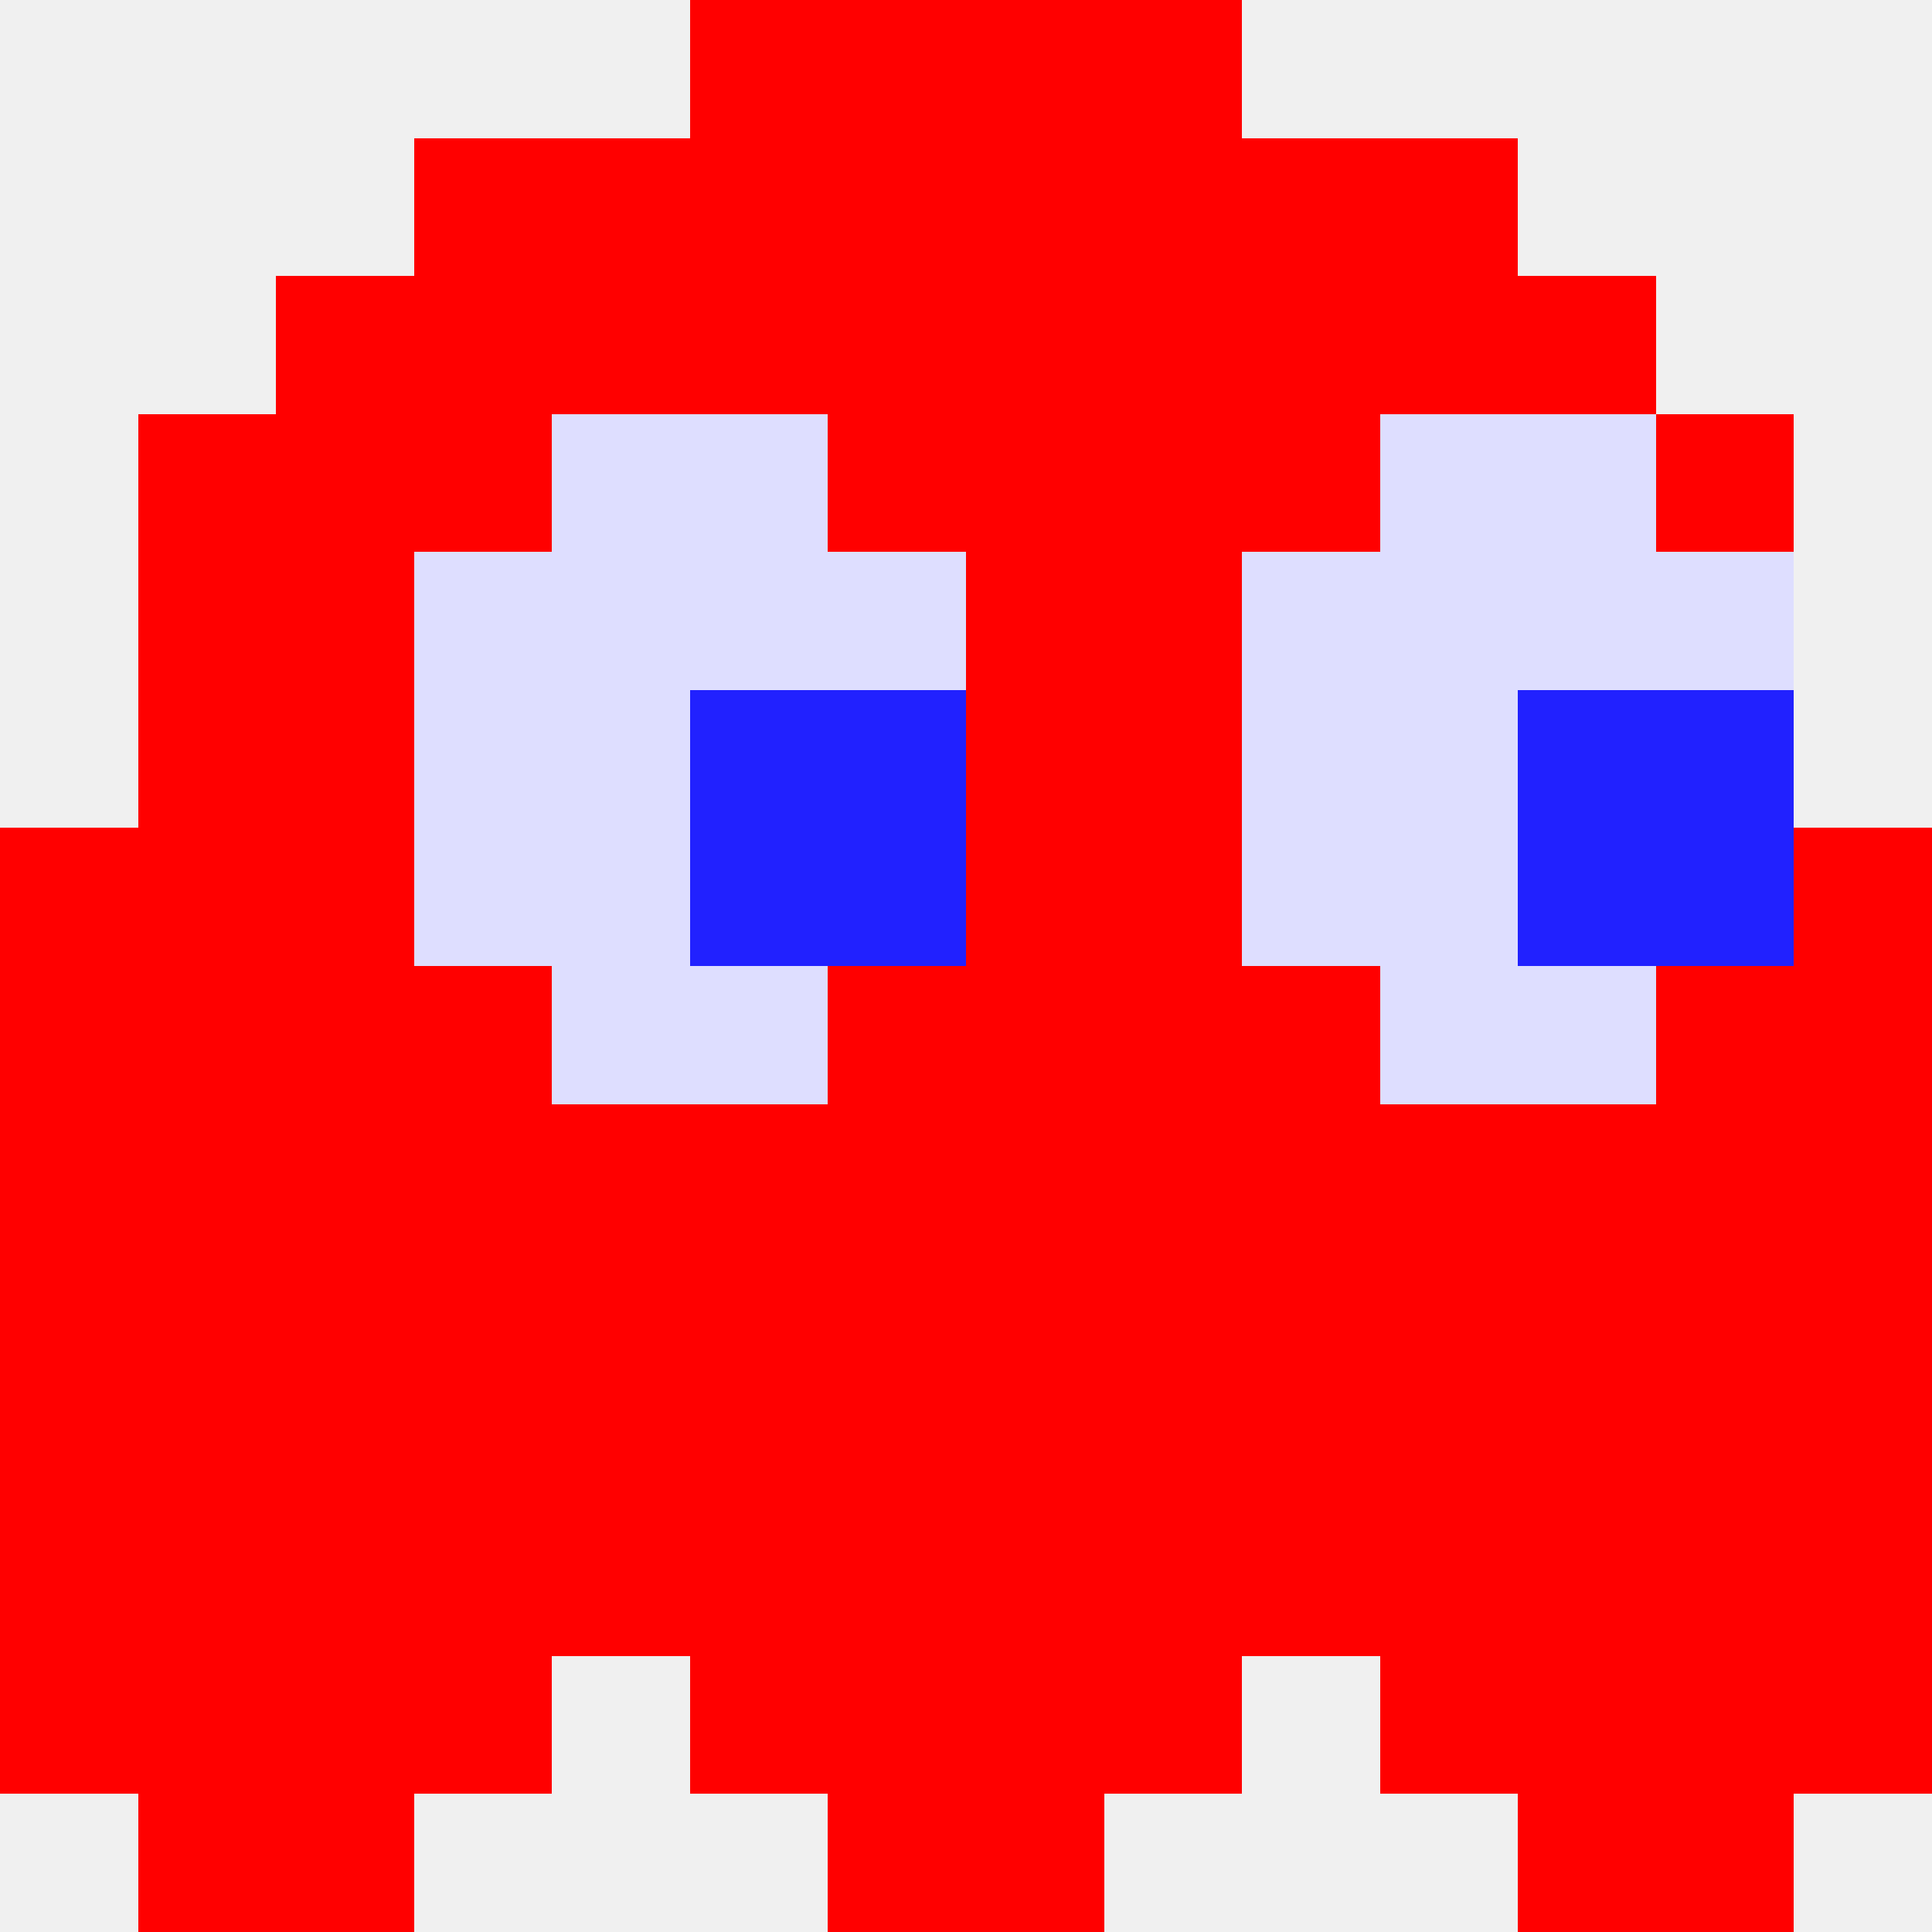
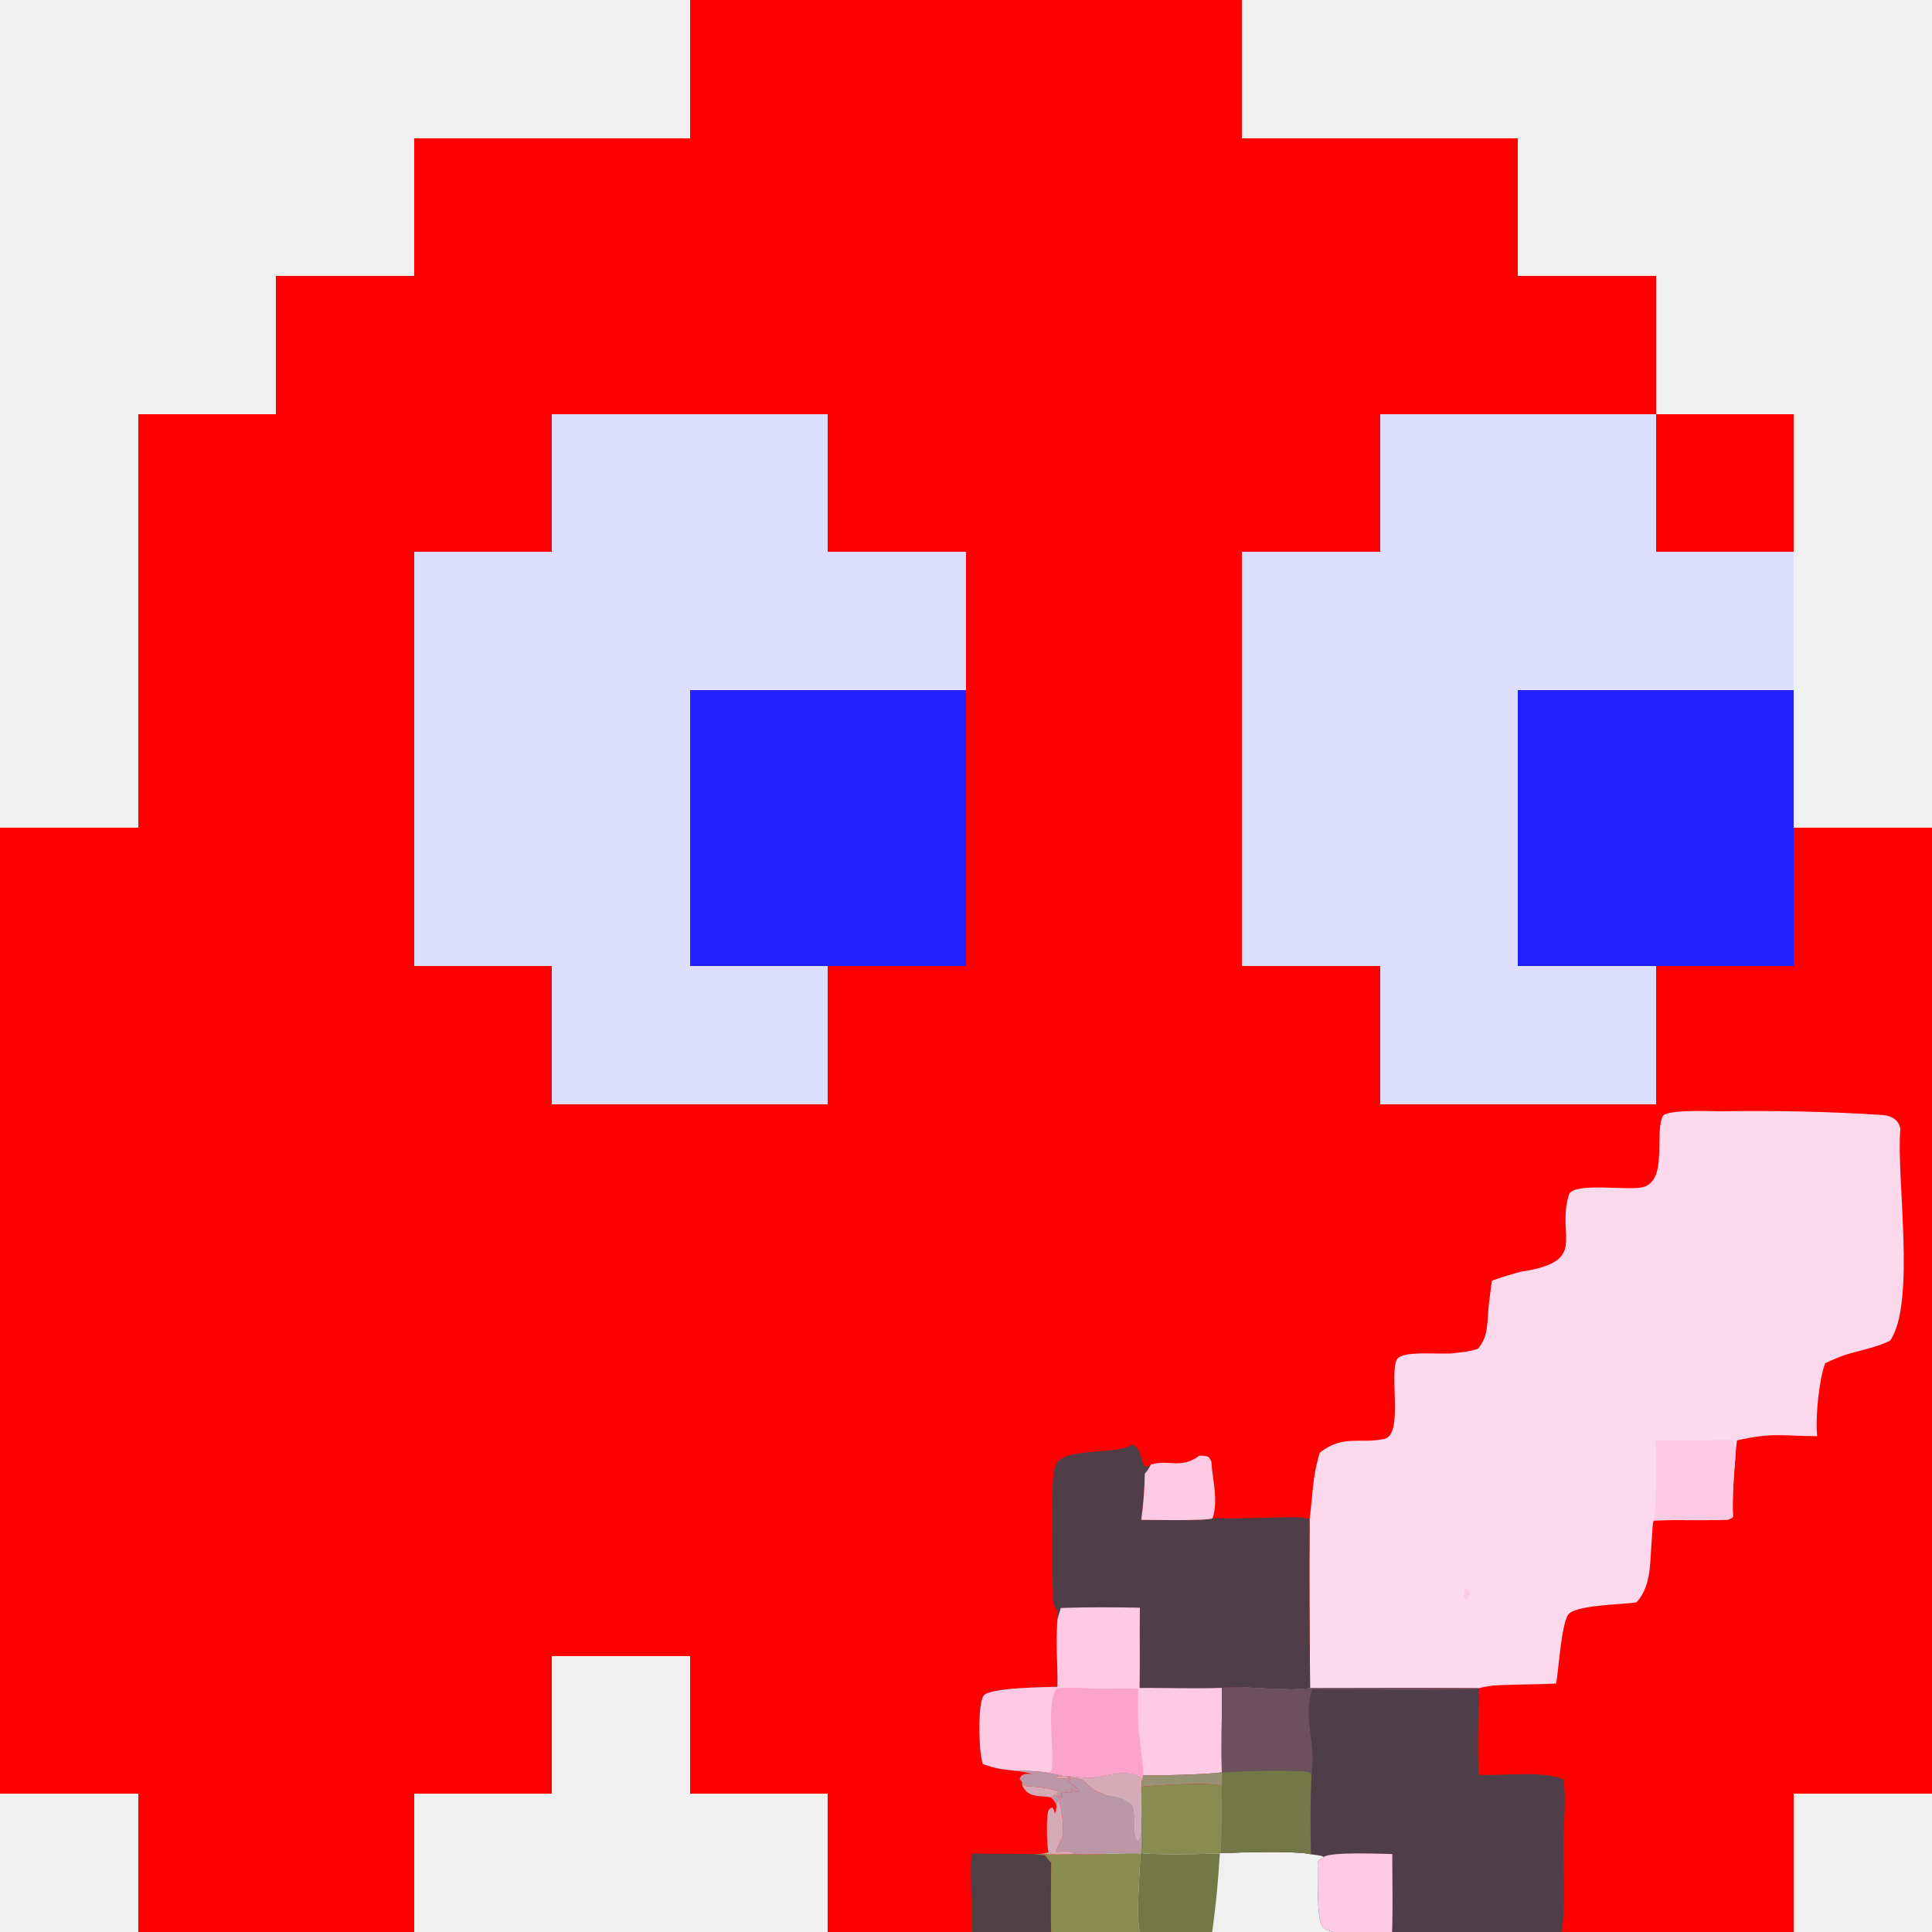
- <svg xmlns="http://www.w3.org/2000/svg" viewBox="0 0 14 14" width="42" height="42" shape-rendering="crispEdges">
-   <g fill="#ff0000">
-     <rect x="5" y="0" width="4" height="1" />
-     <rect x="3" y="1" width="8" height="1" />
-     <rect x="2" y="2" width="10" height="1" />
-     <rect x="1" y="3" width="3" height="1" />
-     <rect x="6" y="3" width="4" height="1" />
-     <rect x="12" y="3" width="1" height="1" />
-     <rect x="1" y="4" width="2" height="1" />
-     <rect x="7" y="4" width="2" height="1" />
-     <rect x="1" y="5" width="2" height="1" />
-     <rect x="7" y="5" width="2" height="1" />
-     <rect x="0" y="6" width="3" height="1" />
-     <rect x="7" y="6" width="2" height="1" />
-     <rect x="13" y="6" width="1" height="1" />
-     <rect x="0" y="7" width="4" height="1" />
-     <rect x="6" y="7" width="4" height="1" />
-     <rect x="12" y="7" width="2" height="1" />
-     <rect x="0" y="8" width="14" height="1" />
-     <rect x="0" y="9" width="14" height="1" />
-     <rect x="0" y="10" width="14" height="1" />
-     <rect x="0" y="11" width="14" height="1" />
-     <rect x="0" y="12" width="4" height="1" />
-     <rect x="5" y="12" width="4" height="1" />
-     <rect x="10" y="12" width="4" height="1" />
-     <rect x="1" y="13" width="2" height="1" />
-     <rect x="6" y="13" width="2" height="1" />
-     <rect x="11" y="13" width="2" height="1" />
+ <svg xmlns="http://www.w3.org/2000/svg" shape-rendering="crispEdges" width="42" height="42" viewBox="0 0 42 42" fill="none">
+   <g clip-path="url(#clip0_68_483)">
+     <path d="M27 0H15V3H27V0Z" fill="#FF0000" />
+     <path d="M33 3H9V6H33V3Z" fill="#FF0000" />
+     <path d="M36 6H6V9H36V6Z" fill="#FF0000" />
+     <path d="M12 9H3V12H12V9Z" fill="#FF0000" />
+     <path d="M30 9H18V12H30V9Z" fill="#FF0000" />
+     <path d="M39 9H36V12H39V9Z" fill="#FF0000" />
+     <path d="M9 12H3V15H9V12Z" fill="#FF0000" />
+     <path d="M27 12H21V15H27V12Z" fill="#FF0000" />
+     <path d="M9 15H3V18H9V15Z" fill="#FF0000" />
+     <path d="M27 15H21V18H27V15Z" fill="#FF0000" />
+     <path d="M9 18H0V21H9V18Z" fill="#FF0000" />
+     <path d="M27 18H21V21H27V18Z" fill="#FF0000" />
+     <path d="M42 18H39V21H42V18Z" fill="#FF0000" />
+     <path d="M12 21H0V24H12V21Z" fill="#FF0000" />
+     <path d="M30 21H18V24H30V21Z" fill="#FF0000" />
+     <path d="M42 21H36V24H42V21Z" fill="#FF0000" />
+     <path d="M42 24H0V27H42V24Z" fill="#FF0000" />
+     <path d="M42 27H0V30H42V27Z" fill="#FF0000" />
+     <path d="M42 30H0V33H42V30Z" fill="#FF0000" />
+     <path d="M42 33H0V36H42V33Z" fill="#FF0000" />
+     <path d="M12 36H0V39H12V36Z" fill="#FF0000" />
+     <path d="M27 36H15V39H27V36Z" fill="#FF0000" />
+     <path d="M42 36H30V39H42V36Z" fill="#FF0000" />
+     <path d="M9 39H3V42H9V39Z" fill="#FF0000" />
+     <path d="M24 39H18V42H24V39Z" fill="#FF0000" />
+     <path d="M39 39H33V42H39V39Z" fill="#FF0000" />
+     <path d="M18 9H12V12H18V9Z" fill="#DEDEFF" />
+     <path d="M36 9H30V12H36V9Z" fill="#DEDEFF" />
+     <path d="M21 12H9V15H21V12Z" fill="#DEDEFF" />
+     <path d="M39 12H27V15H39V12Z" fill="#DEDEFF" />
+     <path d="M15 15H9V18H15V15Z" fill="#DEDEFF" />
+     <path d="M33 15H27V18H33V15Z" fill="#DEDEFF" />
+     <path d="M15 18H9V21H15V18Z" fill="#DEDEFF" />
+     <path d="M33 18H27V21H33V18Z" fill="#DEDEFF" />
+     <path d="M18 21H12V24H18V21Z" fill="#DEDEFF" />
+     <path d="M36 21H30V24H36V21Z" fill="#DEDEFF" />
+     <path d="M21 15H15V18H21V15Z" fill="#2121FF" />
+     <path d="M39 15H33V18H39V15Z" fill="#2121FF" />
+     <path d="M21 18H15V21H21V18Z" fill="#2121FF" />
+     <path d="M39 18H33V21H39V18Z" fill="#2121FF" />
+     <path shape-rendering="auto" d="M32.433 27.84C32.599 27.781 32.976 27.66 33.093 27.641C34.541 27.414 33.828 26.882 34.106 25.975C34.195 25.683 35.412 25.898 35.728 25.804C36.258 25.647 35.964 24.648 36.146 24.267C36.227 24.108 37.243 24.16 37.405 24.158C38.588 24.141 39.763 24.162 40.943 24.241C41.108 24.252 41.294 24.354 41.312 24.55C41.218 25.581 41.658 28.323 41.089 29.146C40.773 29.296 40.485 29.343 40.151 29.443C39.993 29.49 39.829 29.566 39.678 29.635C39.544 29.982 39.459 30.835 39.504 31.221C38.746 31.22 38.572 31.132 37.76 31.313C37.747 31.395 37.741 31.492 37.733 31.576C37.696 32.046 37.654 32.503 37.673 32.975C37.674 32.998 37.574 33.031 37.552 33.037C37.038 33.061 36.503 33.032 35.95 33.055C35.915 33.151 35.925 33.303 35.914 33.407C35.861 33.89 35.925 34.459 35.575 34.834C35.253 34.885 34.223 34.889 34.087 35.107C33.942 35.34 33.885 36.266 33.831 36.598C33.571 36.619 32.532 36.62 32.419 36.649C32.33 36.661 32.266 36.67 32.18 36.692L32.16 36.7L32.148 36.702C30.926 36.695 29.705 36.694 28.483 36.699C28.465 35.472 28.461 34.244 28.47 33.017C28.543 32.483 28.524 32.127 28.691 31.58C29.198 31.176 29.583 31.399 30.1 31.278C30.514 31.182 30.193 29.843 30.37 29.549C30.495 29.341 31.384 29.462 31.629 29.413C31.85 29.383 31.877 29.395 32.123 29.325C32.381 29.043 32.32 28.684 32.369 28.331C32.391 28.166 32.408 28.005 32.433 27.84Z" fill="#FDD9ED" />
+     <path shape-rendering="auto" d="M35.984 31.315C36.415 31.306 36.85 31.322 37.282 31.307C37.416 31.302 37.554 31.299 37.688 31.307C37.696 31.391 37.699 31.499 37.733 31.576C37.696 32.046 37.654 32.503 37.673 32.975C37.674 32.998 37.574 33.031 37.552 33.037C37.038 33.061 36.503 33.032 35.95 33.055C36.009 32.908 36.019 31.527 35.984 31.315Z" fill="#FCCAE3" />
+     <path shape-rendering="auto" d="M31.848 34.529C31.91 34.553 31.888 34.538 31.933 34.595C31.947 34.669 31.926 34.705 31.897 34.775C31.865 34.776 31.873 34.774 31.84 34.759C31.814 34.686 31.835 34.608 31.848 34.529Z" fill="#FCCAE3" />
+     <path shape-rendering="auto" d="M24.598 31.403C24.831 31.465 24.784 31.762 24.892 31.882C24.956 31.889 24.955 31.874 25.019 31.836C24.975 31.928 24.95 31.959 24.887 32.041C24.883 32.386 24.854 32.696 24.811 33.04C25.028 33.041 26.227 33.066 26.36 33.008L26.476 32.997C26.625 33.038 27.947 32.964 28.285 32.989C28.352 33.002 28.403 33.009 28.47 33.017C28.461 34.244 28.465 35.472 28.483 36.699C27.984 36.78 27.033 36.64 26.563 36.692C26.566 37.297 26.549 37.932 26.561 38.53C26.307 38.571 25.155 38.605 24.851 38.592L24.826 38.699L24.788 38.637C24.479 38.435 24.02 38.625 23.7 38.647C23.578 38.655 23.319 38.608 23.144 38.608L23.12 38.607C23.027 38.582 22.844 38.552 22.742 38.532C22.537 38.5 22.306 38.496 22.099 38.497C21.784 38.464 21.66 38.453 21.365 38.35C21.349 38.292 21.337 38.233 21.327 38.173C21.284 37.904 21.256 37.094 21.376 36.871C21.477 36.682 22.748 36.678 22.988 36.669C22.998 36.12 22.941 35.787 22.989 35.201C22.991 35.129 22.99 35.07 22.987 34.998L22.959 34.977C22.912 34.902 22.909 34.883 22.889 34.797C22.899 34.696 22.879 34.349 22.879 34.214C22.88 33.753 22.878 33.292 22.873 32.831C22.894 32.598 22.841 31.944 22.994 31.774C23.262 31.474 24.318 31.617 24.584 31.413L24.598 31.403Z" fill="#4F3D47" />
+     <path shape-rendering="auto" d="M23.062 34.956C23.608 34.936 24.233 34.94 24.78 34.95C24.771 35.532 24.784 36.109 24.774 36.694C25.32 36.691 26.039 36.715 26.563 36.692C26.566 37.297 26.549 37.932 26.561 38.53C26.307 38.571 25.155 38.605 24.851 38.592L24.826 38.7L24.788 38.637C24.479 38.435 24.02 38.625 23.7 38.647C23.578 38.655 23.319 38.608 23.144 38.608L23.12 38.607C23.027 38.582 22.844 38.552 22.742 38.532C22.537 38.5 22.306 38.497 22.099 38.497C21.784 38.464 21.66 38.453 21.365 38.35C21.349 38.292 21.337 38.233 21.327 38.173C21.284 37.904 21.256 37.095 21.376 36.871C21.477 36.682 22.748 36.678 22.988 36.669C22.998 36.12 22.941 35.787 22.989 35.201C23.012 35.12 23.035 35.035 23.062 34.956Z" fill="#FCCAE3" />
+     <path shape-rendering="auto" d="M22.979 36.701C23.267 36.668 23.599 36.706 23.895 36.712C24.153 36.718 24.5 36.693 24.745 36.715C24.734 37.032 24.732 37.252 24.75 37.566C24.761 37.77 24.872 38.462 24.851 38.592L24.826 38.7L24.788 38.637C24.479 38.435 24.02 38.625 23.7 38.647C23.578 38.655 23.319 38.608 23.144 38.608L23.12 38.607C23.026 38.582 22.844 38.552 22.742 38.532C22.762 38.528 22.854 38.514 22.858 38.494C22.941 38.053 22.719 37.056 22.979 36.701Z" fill="#FCA3CB" />
+     <path shape-rendering="auto" d="M28.483 36.699C29.705 36.694 30.926 36.695 32.148 36.702L32.16 36.7C32.135 37.377 32.118 37.906 32.143 38.58C32.736 38.611 33.465 38.487 33.979 38.675C34.055 38.976 33.994 39.695 33.987 40.049C33.978 40.56 34.046 41.608 33.93 42.08C33.854 42.152 33.381 42.138 33.266 42.135C32.284 42.11 31.292 42.161 30.312 42.148C30.291 42.148 30.27 42.148 30.25 42.147C29.982 42.156 28.95 42.093 28.758 41.891C28.61 41.735 28.656 40.755 28.643 40.501C28.641 40.45 28.733 40.403 28.781 40.37C28.728 40.332 28.581 40.324 28.498 40.31L28.43 40.297C28.076 40.236 26.938 40.268 26.534 40.287C26.568 39.803 26.554 39.313 26.563 38.827C26.571 38.746 26.568 38.624 26.568 38.541L26.561 38.53C26.549 37.932 26.566 37.297 26.563 36.692C27.033 36.64 27.984 36.78 28.483 36.699Z" fill="#4F3D47" />
+     <path shape-rendering="auto" d="M28.483 36.699C29.705 36.694 30.926 36.695 32.148 36.702C31.947 36.768 28.954 36.717 28.527 36.726C28.326 37.295 28.585 37.853 28.526 38.417C28.522 38.455 28.519 38.55 28.509 38.58C28.482 39.197 28.485 39.696 28.498 40.31L28.43 40.297C28.076 40.236 26.938 40.268 26.534 40.287C26.568 39.803 26.554 39.313 26.563 38.827C26.571 38.746 26.568 38.624 26.568 38.541L26.561 38.53C26.549 37.932 26.566 37.297 26.563 36.692C27.033 36.64 27.984 36.78 28.483 36.699Z" fill="#6C505C" />
+     <path shape-rendering="auto" d="M26.568 38.541C26.814 38.497 28.227 38.477 28.455 38.524C28.477 38.544 28.494 38.556 28.509 38.581C28.482 39.197 28.485 39.696 28.498 40.31L28.43 40.297C28.076 40.236 26.938 40.268 26.534 40.287C26.568 39.803 26.554 39.313 26.563 38.827C26.571 38.746 26.568 38.624 26.568 38.541Z" fill="#727946" />
+     <path shape-rendering="auto" d="M28.781 40.37C28.892 40.253 30.042 40.301 30.266 40.305C30.267 40.514 30.286 42.083 30.25 42.147C29.982 42.156 28.95 42.093 28.758 41.891C28.61 41.735 28.656 40.755 28.643 40.501C28.641 40.45 28.733 40.403 28.781 40.37Z" fill="#FCCAE3" />
+     <path shape-rendering="auto" d="M21.116 40.29C21.538 40.308 22.034 40.295 22.474 40.307C22.553 40.316 22.637 40.326 22.715 40.331C22.749 40.373 22.815 40.458 22.851 40.492C22.848 41.051 22.838 41.612 22.853 42.171C23.455 42.191 24.114 42.184 24.711 42.115L24.738 42.146C24.728 42.189 24.705 42.282 24.705 42.322C24.7 42.845 24.709 43.384 24.715 43.907C24.518 43.885 24.187 43.901 23.977 43.901L22.535 43.909C22.219 43.911 21.412 43.886 21.163 43.913C21.087 43.459 21.128 42.627 21.133 42.151C21.14 41.575 21.085 40.854 21.116 40.29Z" fill="#4F4146" />
+     <path shape-rendering="auto" d="M23.341 40.304C23.619 40.344 24.684 40.255 24.789 40.299C24.795 40.612 24.666 41.867 24.807 42.05C24.903 42.069 24.973 42.067 25.07 42.068C24.98 42.081 24.799 42.094 24.738 42.146L24.711 42.115C24.114 42.184 23.455 42.191 22.853 42.171C22.838 41.612 22.848 41.051 22.851 40.492C22.815 40.458 22.749 40.373 22.715 40.33C22.637 40.326 22.553 40.316 22.474 40.307L22.608 40.303C22.791 40.31 23.158 40.319 23.341 40.304Z" fill="#888C50" />
+     <path shape-rendering="auto" d="M24.798 40.275C24.887 40.333 26.306 40.303 26.518 40.293C26.477 40.95 26.441 41.352 26.351 42.01C25.944 42.06 25.481 42.075 25.07 42.068C24.973 42.067 24.903 42.069 24.807 42.05C24.666 41.867 24.795 40.612 24.789 40.299L24.798 40.275Z" fill="#727946" />
+     <path shape-rendering="auto" d="M24.813 38.842C25.145 38.812 26.294 38.73 26.563 38.827C26.554 39.313 26.568 39.803 26.534 40.287L26.518 40.293C26.306 40.303 24.887 40.333 24.798 40.275C24.816 39.981 24.819 39.416 24.805 39.126C24.811 39.033 24.811 38.935 24.813 38.842Z" fill="#888C50" />
+     <path shape-rendering="auto" d="M23.185 38.621C23.319 38.639 23.406 38.659 23.536 38.691C23.975 39.188 24.224 38.896 24.605 39.222C24.726 39.326 24.6 39.964 24.748 40.001C24.816 39.928 24.801 39.268 24.805 39.126C24.819 39.416 24.816 39.981 24.798 40.275L24.789 40.3C24.684 40.256 23.619 40.344 23.341 40.304L23.333 40.273C23.23 40.224 22.982 40.269 22.953 40.254C22.969 40.22 23.046 40.035 23.061 40.016C23.165 39.884 23.075 39.259 23.019 39.129C22.975 39.166 22.983 39.194 22.968 39.261C22.945 39.173 22.912 39.139 22.848 39.077L22.931 39.014C22.996 39.038 23.005 39.064 23.06 39.093C23.084 39.046 23.079 39.026 23.069 38.975C23.101 38.926 23.205 39.003 23.282 38.965C23.338 38.938 23.277 38.95 23.306 38.878C23.355 38.955 23.347 38.948 23.435 38.957L23.454 38.94C23.422 38.865 23.295 38.792 23.206 38.708L23.277 38.67L23.185 38.621Z" fill="#BB97A8" />
+     <path shape-rendering="auto" d="M26.073 31.645C26.151 31.647 26.22 31.639 26.282 31.683C26.304 31.717 26.321 31.74 26.335 31.778C26.353 32.156 26.493 32.605 26.36 33.008C26.227 33.066 25.028 33.041 24.811 33.04C24.854 32.696 24.883 32.387 24.887 32.041C24.95 31.959 24.975 31.928 25.019 31.836C25.43 31.72 25.658 31.947 26.073 31.645Z" fill="#FCCAE3" />
+     <path shape-rendering="auto" d="M23.144 38.608C23.319 38.608 23.578 38.655 23.7 38.647C24.02 38.625 24.479 38.435 24.788 38.637L24.826 38.7L24.813 38.842C24.811 38.935 24.811 39.033 24.805 39.126C24.801 39.268 24.816 39.928 24.748 40.001C24.6 39.964 24.726 39.326 24.605 39.222C24.224 38.896 23.975 39.188 23.536 38.691C23.406 38.659 23.319 38.639 23.185 38.621L23.144 38.608Z" fill="#D3AAB6" />
+     <path shape-rendering="auto" d="M26.561 38.53L26.568 38.541C26.568 38.624 26.571 38.746 26.563 38.827C26.294 38.73 25.145 38.812 24.813 38.842L24.826 38.699L24.851 38.592C25.155 38.605 26.307 38.571 26.561 38.53Z" fill="#979072" />
+     <path shape-rendering="auto" d="M22.099 38.497C22.306 38.496 22.537 38.5 22.742 38.532C22.844 38.552 23.026 38.582 23.12 38.607C23.046 38.61 22.976 38.606 22.909 38.635C23.045 38.684 23.157 38.654 23.277 38.67L23.206 38.708C23.295 38.792 23.422 38.865 23.454 38.94L23.435 38.957C23.347 38.948 23.355 38.955 23.306 38.878C23.277 38.95 23.338 38.937 23.282 38.965C23.205 39.003 23.101 38.926 23.069 38.975C23.079 39.026 23.084 39.046 23.06 39.093C23.021 39.053 22.991 39.027 22.962 38.978L23.014 38.967L23.015 38.942C22.778 38.873 22.573 38.84 22.326 38.833C22.302 38.833 22.314 38.788 22.218 38.797C22.224 38.725 22.222 38.747 22.166 38.674C22.205 38.554 22.307 38.555 22.417 38.566L22.439 38.568C22.346 38.529 22.215 38.525 22.099 38.497Z" fill="#BB97A8" />
+     <path shape-rendering="auto" d="M22.968 39.261C22.983 39.194 22.975 39.166 23.019 39.129C23.075 39.259 23.165 39.884 23.061 40.016C23.046 40.035 22.969 40.22 22.953 40.254C22.982 40.269 23.23 40.224 23.333 40.273L23.341 40.304C23.158 40.319 22.791 40.31 22.608 40.303C22.675 40.297 22.727 40.285 22.792 40.271C22.759 40.158 22.739 39.507 22.79 39.365C22.807 39.318 22.834 39.312 22.874 39.294C22.923 39.345 22.912 39.35 22.931 39.427L22.947 39.406L22.935 39.403L22.956 39.372C22.955 39.343 22.964 39.292 22.968 39.261Z" fill="#D3AAB6" />
+     <path shape-rendering="auto" d="M22.218 38.797C22.314 38.788 22.302 38.833 22.326 38.833C22.573 38.84 22.778 38.873 23.015 38.942L23.014 38.967L22.963 38.978C22.991 39.027 23.021 39.053 23.06 39.093C23.005 39.064 22.996 39.038 22.931 39.014L22.848 39.077C22.651 39.02 22.338 39.114 22.218 38.797Z" fill="#D3AAB6" />
+     <path shape-rendering="auto" d="M23.12 38.607L23.144 38.608L23.185 38.621L23.277 38.67C23.157 38.654 23.045 38.684 22.909 38.636C22.976 38.607 23.046 38.61 23.12 38.607Z" fill="#D3AAB6" />
  </g>
-   <g fill="#dedeff">
-     <rect x="4" y="3" width="2" height="1" />
-     <rect x="10" y="3" width="2" height="1" />
-     <rect x="3" y="4" width="4" height="1" />
-     <rect x="9" y="4" width="4" height="1" />
-     <rect x="3" y="5" width="2" height="1" />
-     <rect x="9" y="5" width="2" height="1" />
-     <rect x="3" y="6" width="2" height="1" />
-     <rect x="9" y="6" width="2" height="1" />
-     <rect x="4" y="7" width="2" height="1" />
-     <rect x="10" y="7" width="2" height="1" />
-   </g>
-   <g fill="#2121ff">
-     <rect x="5" y="5" width="2" height="1" />
-     <rect x="11" y="5" width="2" height="1" />
-     <rect x="5" y="6" width="2" height="1" />
-     <rect x="11" y="6" width="2" height="1" />
-   </g>
+   <defs>
+     <clipPath id="clip0_68_483">
+       <rect width="42" height="42" fill="white" />
+     </clipPath>
+   </defs>
</svg>
